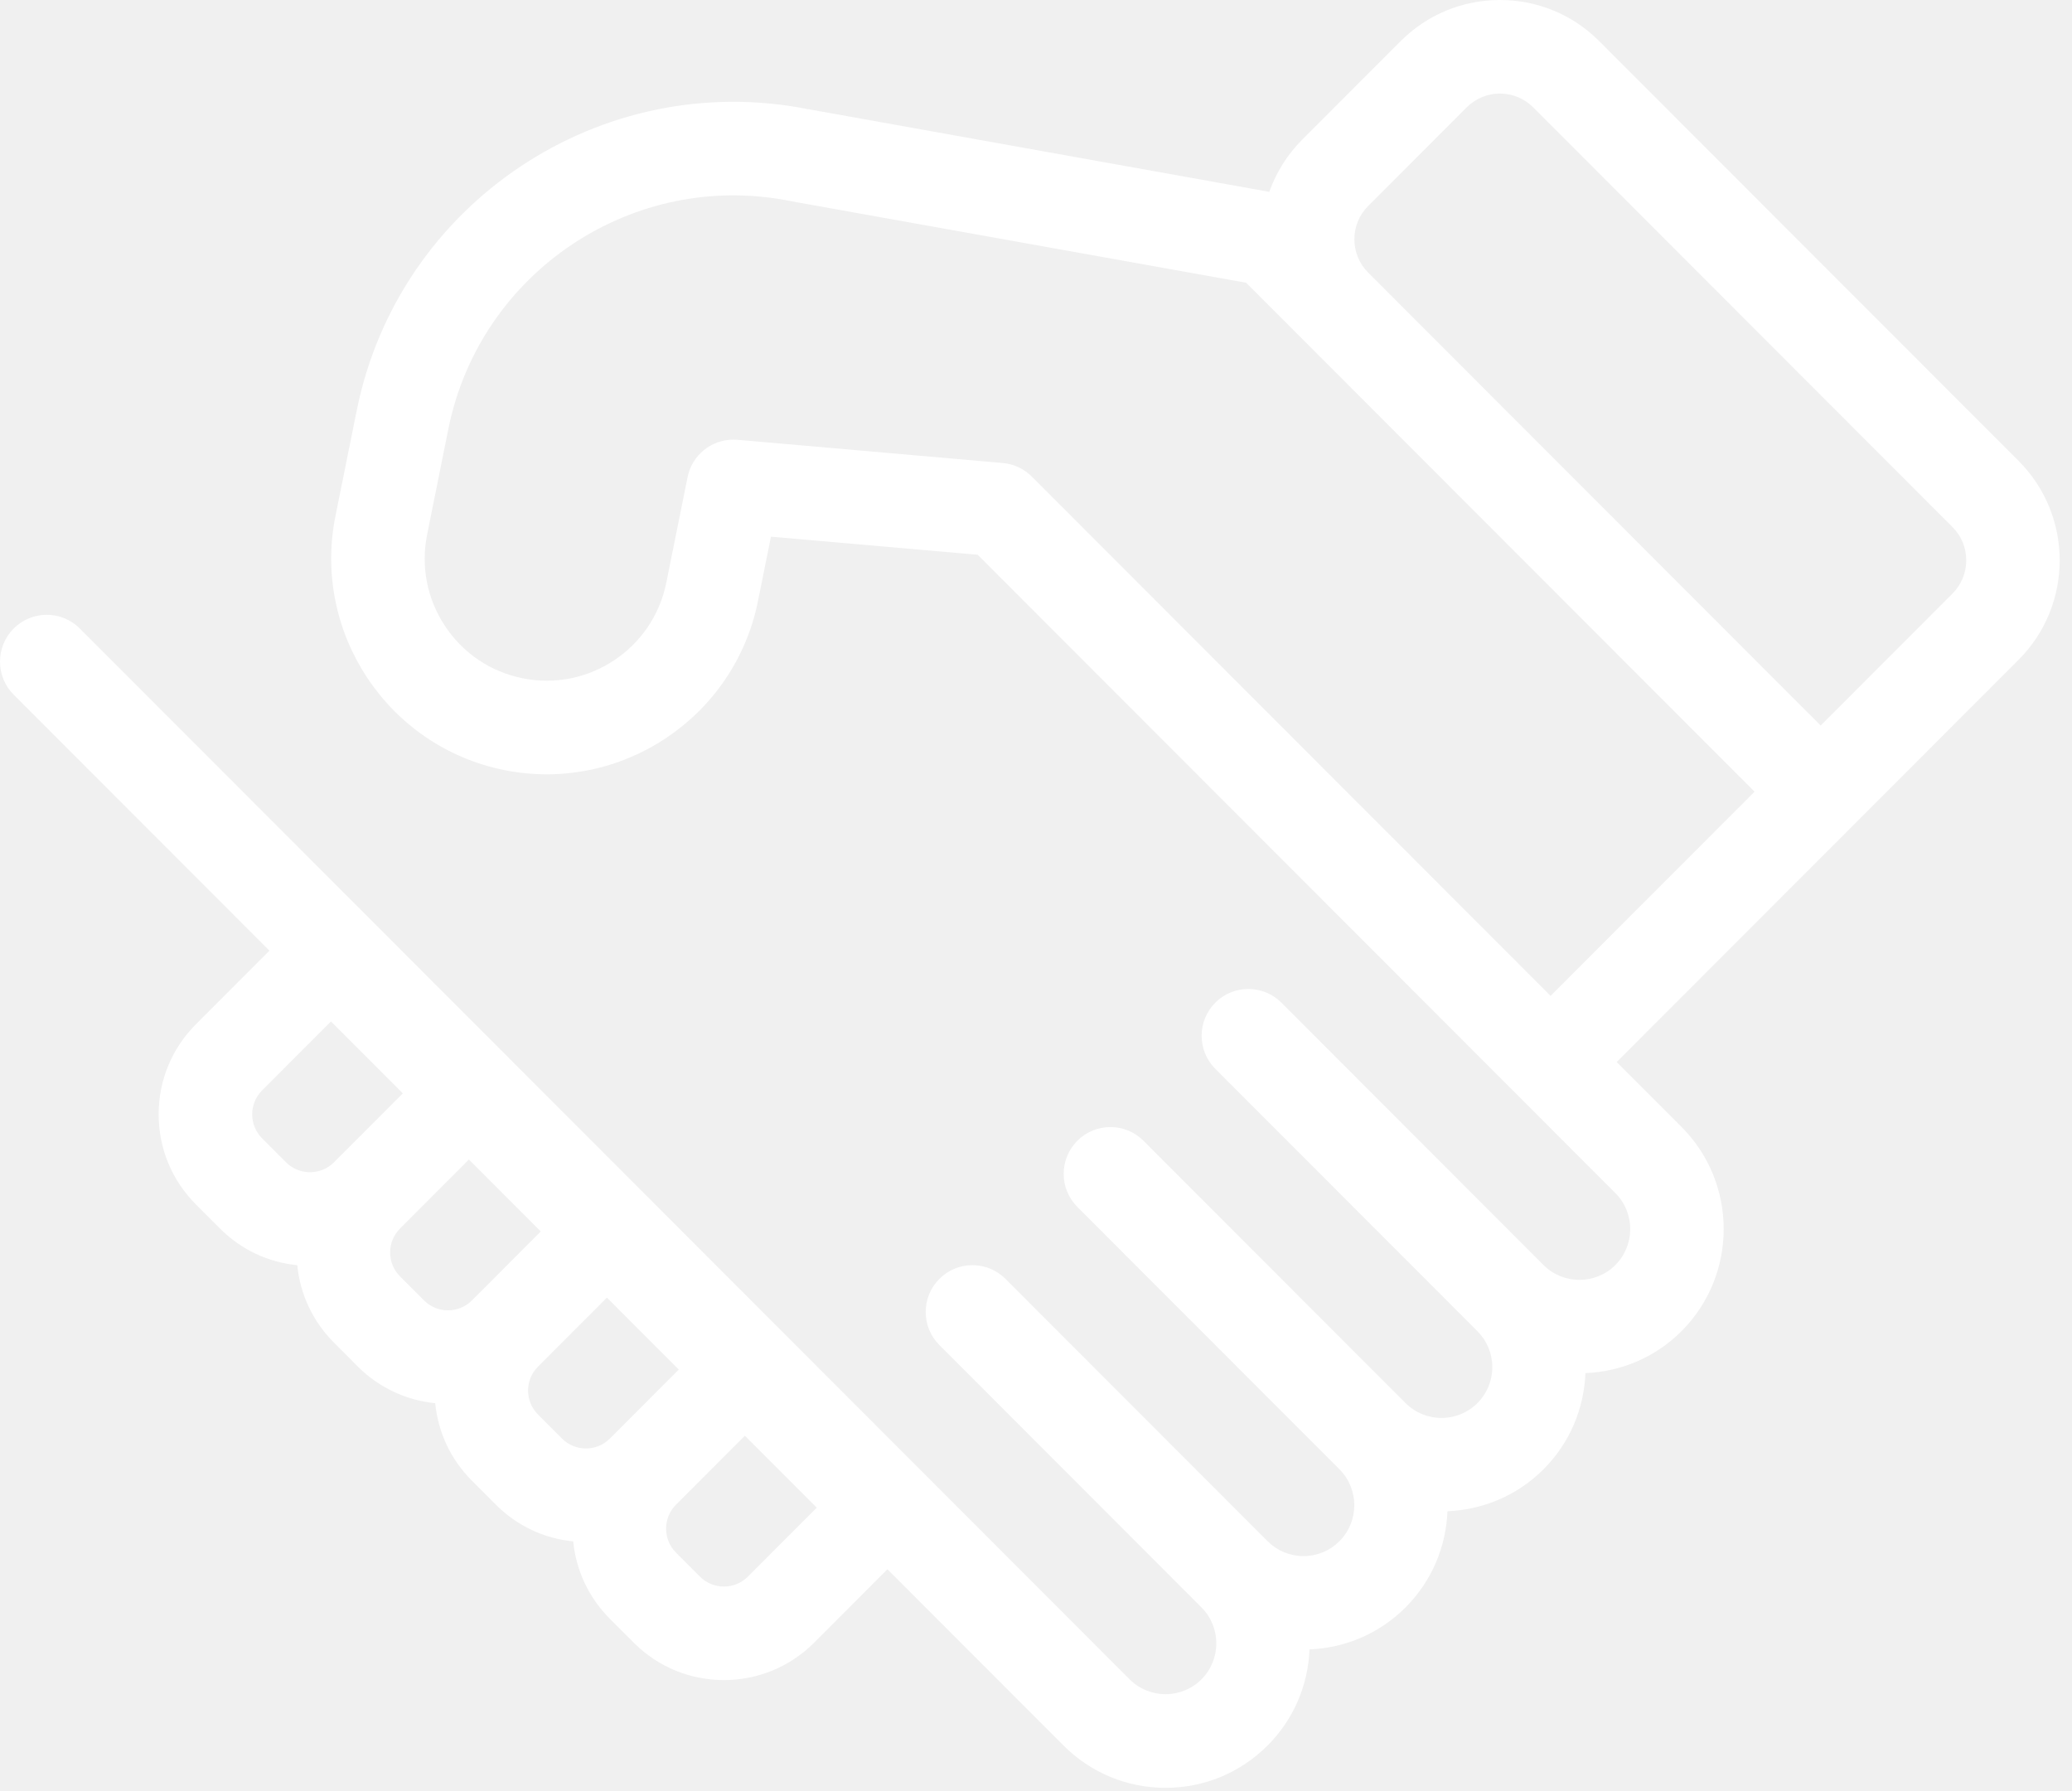
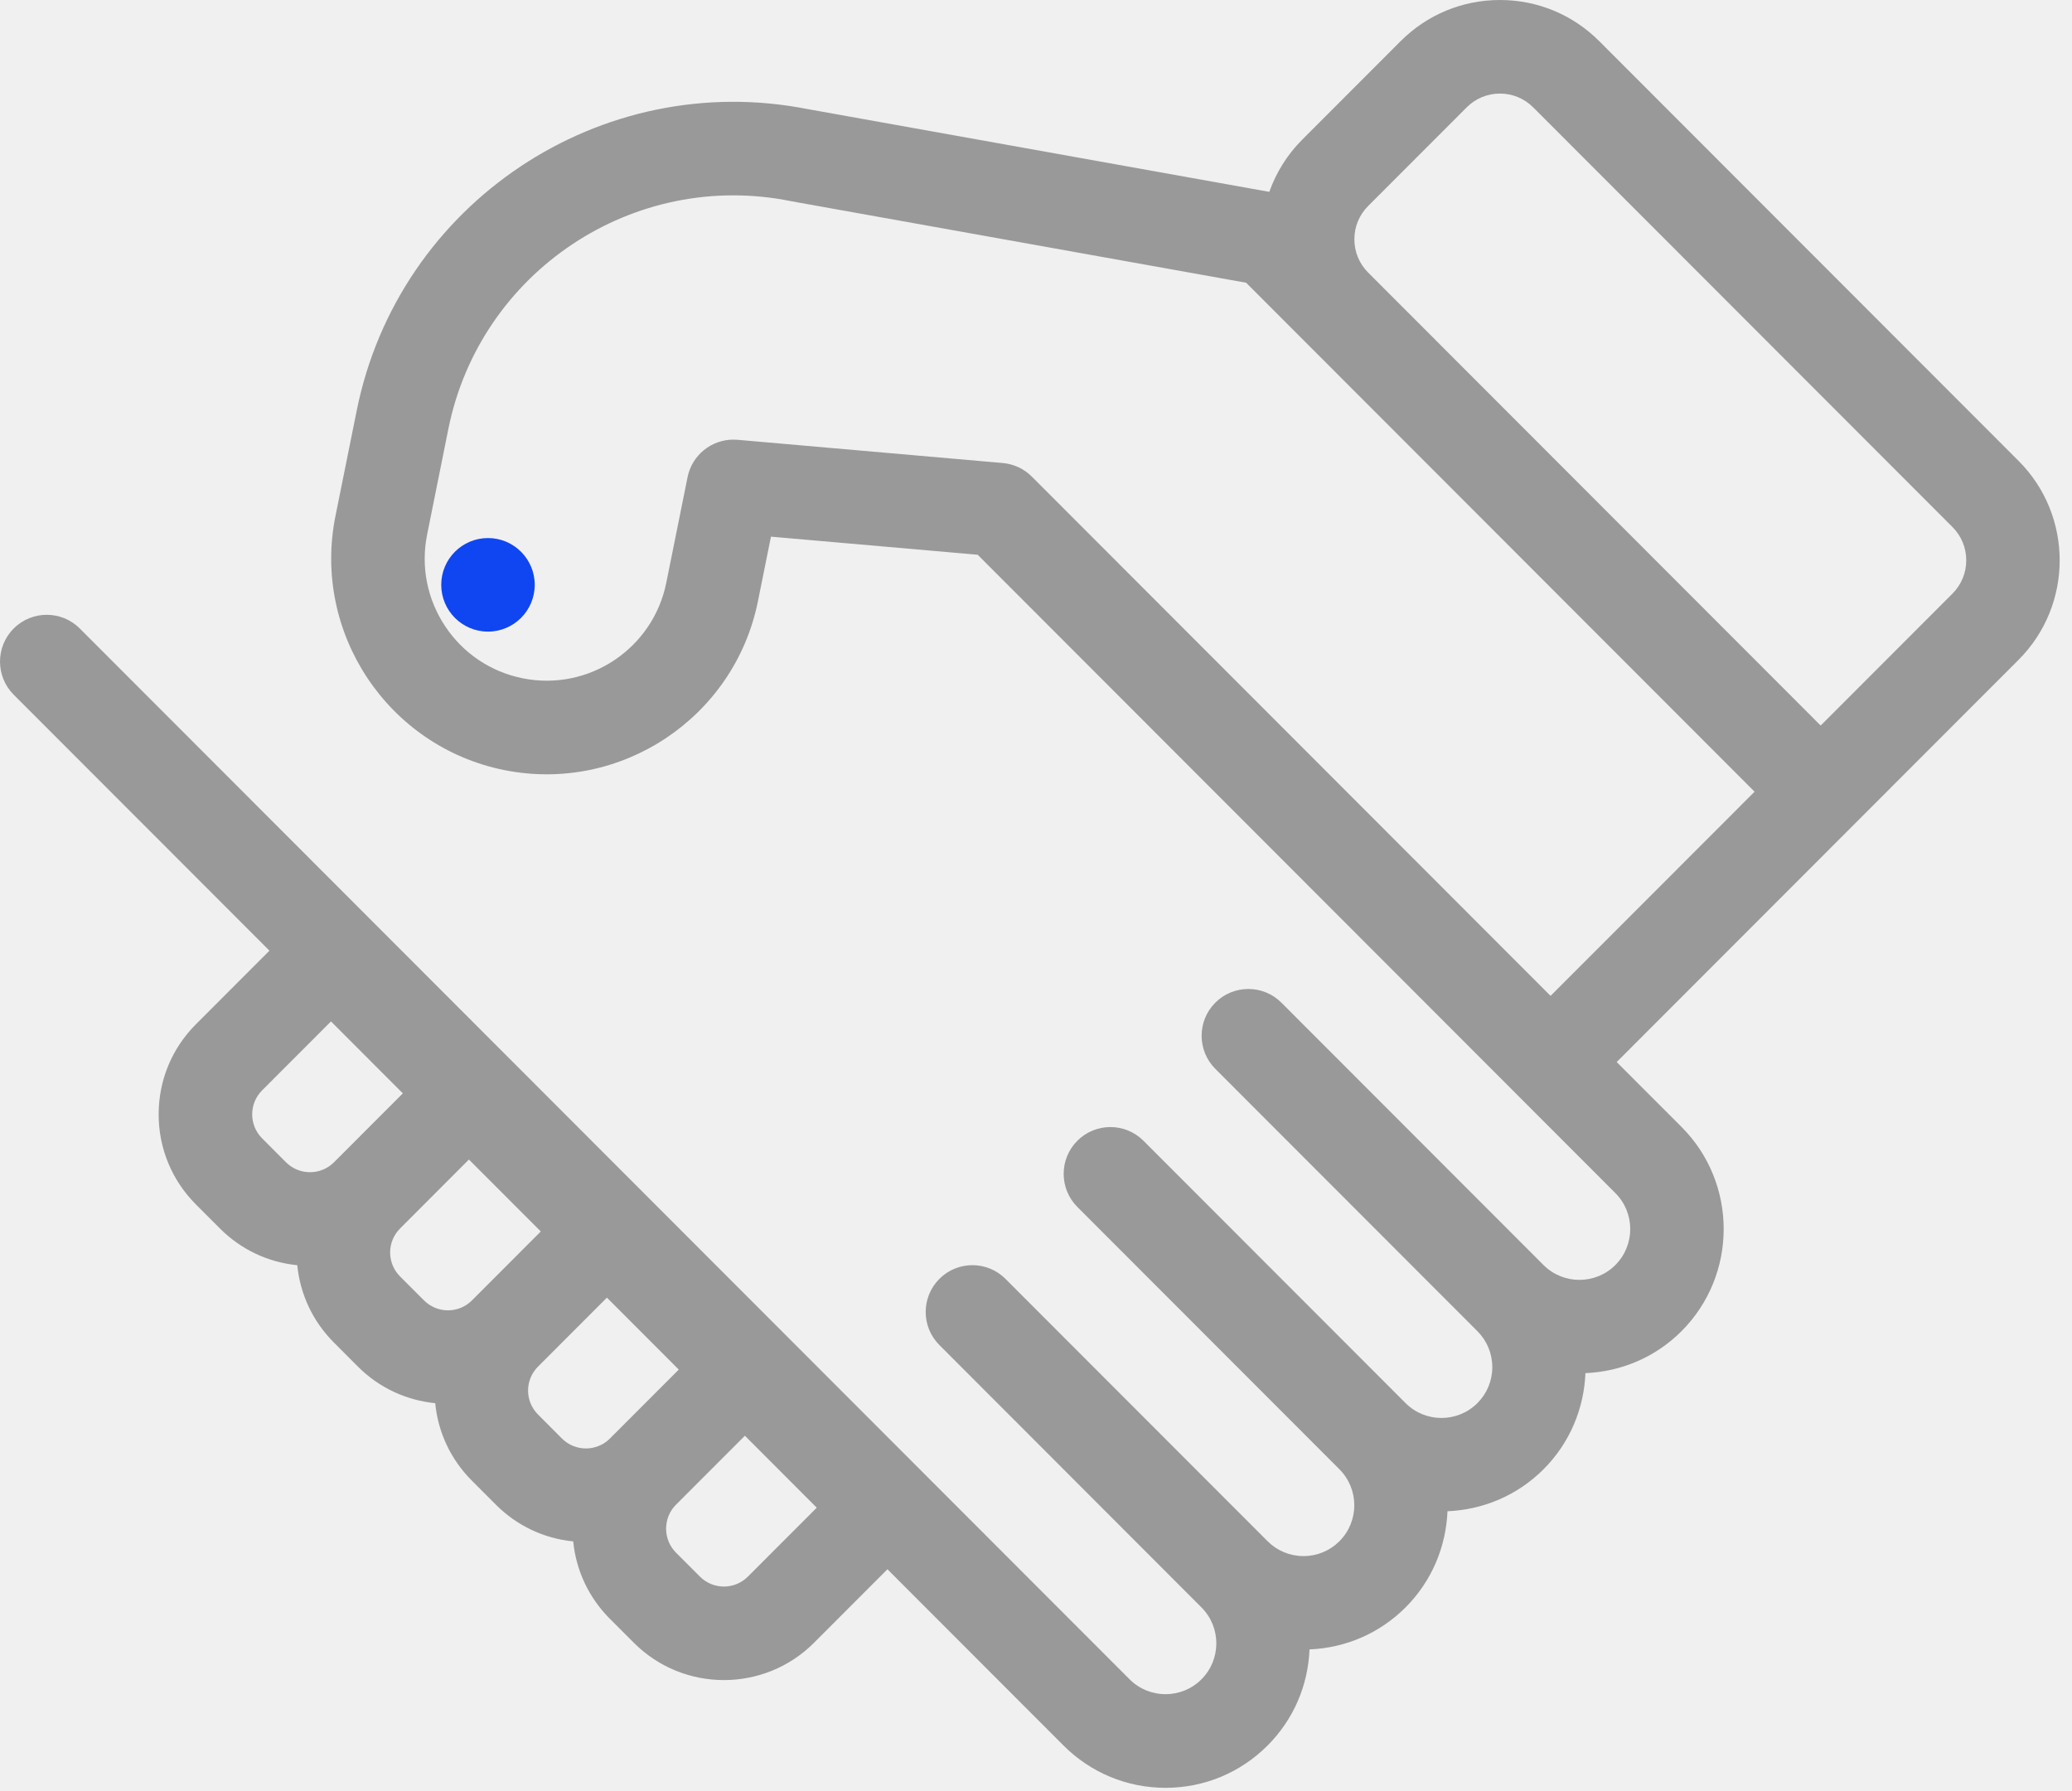
<svg xmlns="http://www.w3.org/2000/svg" width="81px" height="70px" viewBox="0 0 81 70" version="1.1">
  <defs />
  <g id="💻-Desktop-Web" stroke="none" stroke-width="1" fill="none" fill-rule="evenodd">
-     <g id="1.4.About-Us_Mission" transform="translate(-280, -304)" fill="#FFFFFF">
-       <g id="Group-7" transform="translate(280, 304)">
-         <path d="M78.912,18.018 L62.521,1.611 C61.483,0.572 60.105,0 58.637,0 C57.169,0 55.79,0.572 54.752,1.611 L50.9,5.467 C50.308,6.059 49.886,6.757 49.62,7.5 L31.599,4.269 C31.598,4.269 31.596,4.269 31.594,4.269 C23.492,2.659 15.58,7.932 13.946,16.045 L13.114,20.172 C12.197,24.73 15.155,29.184 19.707,30.104 C24.261,31.021 28.712,28.062 29.63,23.503 L30.139,20.98 L38.22,21.687 L63.149,46.642 C63.924,47.417 63.924,48.678 63.149,49.454 C62.376,50.228 61.115,50.229 60.339,49.454 L50.094,39.198 C49.38,38.484 48.223,38.484 47.509,39.198 C46.797,39.912 46.797,41.07 47.509,41.784 L57.756,52.041 C58.131,52.416 58.338,52.915 58.338,53.446 C58.338,53.978 58.131,54.477 57.756,54.852 C56.981,55.627 55.72,55.627 54.947,54.852 L44.701,44.596 C43.988,43.882 42.829,43.882 42.117,44.596 C41.403,45.311 41.403,46.469 42.117,47.184 L52.362,57.439 C53.137,58.215 53.137,59.476 52.362,60.251 C51.987,60.626 51.488,60.833 50.958,60.833 C50.427,60.833 49.928,60.626 49.553,60.251 L39.307,49.996 C38.593,49.281 37.436,49.281 36.723,49.996 C36.009,50.71 36.009,51.869 36.723,52.582 L46.968,62.839 C47.743,63.614 47.743,64.875 46.968,65.651 C46.195,66.425 44.934,66.426 44.16,65.651 L3.12,24.571 C2.406,23.856 1.249,23.856 0.535,24.571 C-0.178,25.285 -0.178,26.443 0.535,27.158 L10.533,37.165 L7.661,40.04 C6.721,40.98 6.202,42.232 6.202,43.563 C6.202,44.896 6.721,46.147 7.661,47.088 L8.598,48.026 C9.42,48.849 10.479,49.348 11.621,49.461 C11.734,50.604 12.233,51.665 13.055,52.486 L13.992,53.426 C14.835,54.27 15.91,54.746 17.014,54.856 C17.125,56.001 17.625,57.063 18.449,57.886 L19.386,58.824 C20.208,59.647 21.267,60.147 22.408,60.258 C22.521,61.402 23.021,62.462 23.842,63.285 L24.78,64.223 C25.75,65.195 27.026,65.68 28.3,65.68 C29.575,65.68 30.849,65.195 31.821,64.223 L34.692,61.348 L41.575,68.238 C42.64,69.304 44.058,69.892 45.564,69.892 C47.071,69.892 48.488,69.304 49.553,68.238 C50.563,67.227 51.135,65.899 51.193,64.481 C52.612,64.422 53.937,63.849 54.947,62.839 C55.988,61.797 56.53,60.446 56.586,59.08 C57.951,59.023 59.3,58.481 60.341,57.439 C61.381,56.398 61.924,55.048 61.979,53.68 C63.345,53.624 64.694,53.082 65.734,52.041 C67.933,49.838 67.933,46.256 65.734,44.054 L63.201,41.519 L78.912,25.794 C81.054,23.649 81.054,20.161 78.912,18.018 Z M10.246,44.501 C9.73,43.984 9.73,43.143 10.246,42.627 L12.939,39.931 L15.748,42.743 L13.055,45.439 C12.539,45.955 11.699,45.955 11.182,45.439 L10.246,44.501 Z M15.64,49.901 C15.122,49.382 15.122,48.543 15.64,48.026 L18.331,45.33 L21.141,48.142 L18.449,50.838 C17.933,51.355 17.093,51.355 16.577,50.838 L15.64,49.901 Z M21.032,55.298 C20.783,55.048 20.644,54.716 20.644,54.362 C20.644,54.009 20.783,53.676 21.032,53.426 L23.726,50.729 L26.535,53.542 L23.842,56.238 C23.326,56.754 22.486,56.754 21.969,56.238 L21.032,55.298 Z M29.236,61.636 C28.72,62.154 27.88,62.152 27.363,61.636 L26.426,60.698 C25.911,60.181 25.911,59.34 26.426,58.824 L29.12,56.128 L31.929,58.941 L29.236,61.636 Z M60.616,38.932 L40.334,18.629 C40.03,18.326 39.629,18.138 39.2,18.101 L28.828,17.193 C28.775,17.188 28.721,17.187 28.668,17.187 C27.807,17.187 27.051,17.794 26.879,18.654 L26.047,22.781 C25.528,25.361 23.009,27.038 20.43,26.516 C19.182,26.265 18.106,25.541 17.401,24.48 C16.696,23.417 16.446,22.144 16.698,20.895 L17.528,16.767 C18.767,10.619 24.77,6.623 30.916,7.863 C30.928,7.866 30.942,7.869 30.955,7.871 L48.714,11.053 L68.591,30.95 L60.616,38.932 Z M76.327,23.207 L71.175,28.364 L53.485,10.656 C53.137,10.308 52.946,9.846 52.946,9.353 C52.946,8.862 53.137,8.401 53.485,8.052 L57.337,4.197 C57.684,3.85 58.146,3.658 58.637,3.658 C59.128,3.658 59.589,3.85 59.937,4.197 L76.327,20.603 C76.674,20.95 76.866,21.413 76.866,21.905 C76.866,22.397 76.674,22.859 76.327,23.207 Z" id="Fill-1" />
+     <g id="1.1.Home-Page" transform="translate(-280, -1679)">
+       <g id="Group-7" transform="translate(280, 1679)">
+         <path d="M78.912,18.018 L62.521,1.611 C61.483,0.572 60.105,0 58.637,0 C57.169,0 55.79,0.572 54.752,1.611 L50.9,5.467 C50.308,6.059 49.886,6.757 49.62,7.5 L31.599,4.269 C31.598,4.269 31.596,4.269 31.594,4.269 C23.492,2.659 15.58,7.932 13.946,16.045 L13.114,20.172 C12.197,24.73 15.155,29.184 19.707,30.104 C24.261,31.021 28.712,28.062 29.63,23.503 L30.139,20.98 L38.22,21.687 L63.149,46.642 C63.924,47.417 63.924,48.678 63.149,49.454 C62.376,50.228 61.115,50.229 60.339,49.454 L50.094,39.198 C49.38,38.484 48.223,38.484 47.509,39.198 C46.797,39.912 46.797,41.07 47.509,41.784 L57.756,52.041 C58.131,52.416 58.338,52.915 58.338,53.446 C58.338,53.978 58.131,54.477 57.756,54.852 C56.981,55.627 55.72,55.627 54.947,54.852 L44.701,44.596 C43.988,43.882 42.829,43.882 42.117,44.596 C41.403,45.311 41.403,46.469 42.117,47.184 L52.362,57.439 C53.137,58.215 53.137,59.476 52.362,60.251 C51.987,60.626 51.488,60.833 50.958,60.833 C50.427,60.833 49.928,60.626 49.553,60.251 L39.307,49.996 C38.593,49.281 37.436,49.281 36.723,49.996 C36.009,50.71 36.009,51.869 36.723,52.582 L46.968,62.839 C47.743,63.614 47.743,64.875 46.968,65.651 C46.195,66.425 44.934,66.426 44.16,65.651 L3.12,24.571 C2.406,23.856 1.249,23.856 0.535,24.571 C-0.178,25.285 -0.178,26.443 0.535,27.158 L10.533,37.165 L7.661,40.04 C6.721,40.98 6.202,42.232 6.202,43.563 C6.202,44.896 6.721,46.147 7.661,47.088 L8.598,48.026 C9.42,48.849 10.479,49.348 11.621,49.461 C11.734,50.604 12.233,51.665 13.055,52.486 L13.992,53.426 C14.835,54.27 15.91,54.746 17.014,54.856 C17.125,56.001 17.625,57.063 18.449,57.886 L19.386,58.824 C20.208,59.647 21.267,60.147 22.408,60.258 C22.521,61.402 23.021,62.462 23.842,63.285 L24.78,64.223 C25.75,65.195 27.026,65.68 28.3,65.68 C29.575,65.68 30.849,65.195 31.821,64.223 L34.692,61.348 L41.575,68.238 C42.64,69.304 44.058,69.892 45.564,69.892 C47.071,69.892 48.488,69.304 49.553,68.238 C50.563,67.227 51.135,65.899 51.193,64.481 C52.612,64.422 53.937,63.849 54.947,62.839 C55.988,61.797 56.53,60.446 56.586,59.08 C57.951,59.023 59.3,58.481 60.341,57.439 C61.381,56.398 61.924,55.048 61.979,53.68 C63.345,53.624 64.694,53.082 65.734,52.041 C67.933,49.838 67.933,46.256 65.734,44.054 L63.201,41.519 L78.912,25.794 C81.054,23.649 81.054,20.161 78.912,18.018 Z M10.246,44.501 C9.73,43.984 9.73,43.143 10.246,42.627 L12.939,39.931 L15.748,42.743 L13.055,45.439 C12.539,45.955 11.699,45.955 11.182,45.439 L10.246,44.501 Z M15.64,49.901 C15.122,49.382 15.122,48.543 15.64,48.026 L18.331,45.33 L21.141,48.142 L18.449,50.838 C17.933,51.355 17.093,51.355 16.577,50.838 L15.64,49.901 Z M21.032,55.298 C20.783,55.048 20.644,54.716 20.644,54.362 C20.644,54.009 20.783,53.676 21.032,53.426 L23.726,50.729 L26.535,53.542 L23.842,56.238 C23.326,56.754 22.486,56.754 21.969,56.238 L21.032,55.298 Z M29.236,61.636 C28.72,62.154 27.88,62.152 27.363,61.636 L26.426,60.698 C25.911,60.181 25.911,59.34 26.426,58.824 L29.12,56.128 L31.929,58.941 L29.236,61.636 Z M60.616,38.932 L40.334,18.629 C40.03,18.326 39.629,18.138 39.2,18.101 L28.828,17.193 C28.775,17.188 28.721,17.187 28.668,17.187 C27.807,17.187 27.051,17.794 26.879,18.654 L26.047,22.781 C25.528,25.361 23.009,27.038 20.43,26.516 C19.182,26.265 18.106,25.541 17.401,24.48 C16.696,23.417 16.446,22.144 16.698,20.895 L17.528,16.767 C18.767,10.619 24.77,6.623 30.916,7.863 C30.928,7.866 30.942,7.869 30.955,7.871 L48.714,11.053 L68.591,30.95 L60.616,38.932 Z M76.327,23.207 L71.175,28.364 L53.485,10.656 C53.137,10.308 52.946,9.846 52.946,9.353 C52.946,8.862 53.137,8.401 53.485,8.052 L57.337,4.197 C57.684,3.85 58.146,3.658 58.637,3.658 C59.128,3.658 59.589,3.85 59.937,4.197 L76.327,20.603 C76.674,20.95 76.866,21.413 76.866,21.905 C76.866,22.397 76.674,22.859 76.327,23.207 Z" id="Fill-1" fill="#999999" />
+         <path d="M20.904,22.862 C20.904,23.873 20.086,24.692 19.076,24.692 C18.068,24.692 17.249,23.873 17.249,22.862 C17.249,21.853 18.068,21.034 19.076,21.034 C20.086,21.034 20.904,21.853 20.904,22.862 Z" id="Fill-4" fill="#1046F1" />
      </g>
    </g>
  </g>
</svg>
